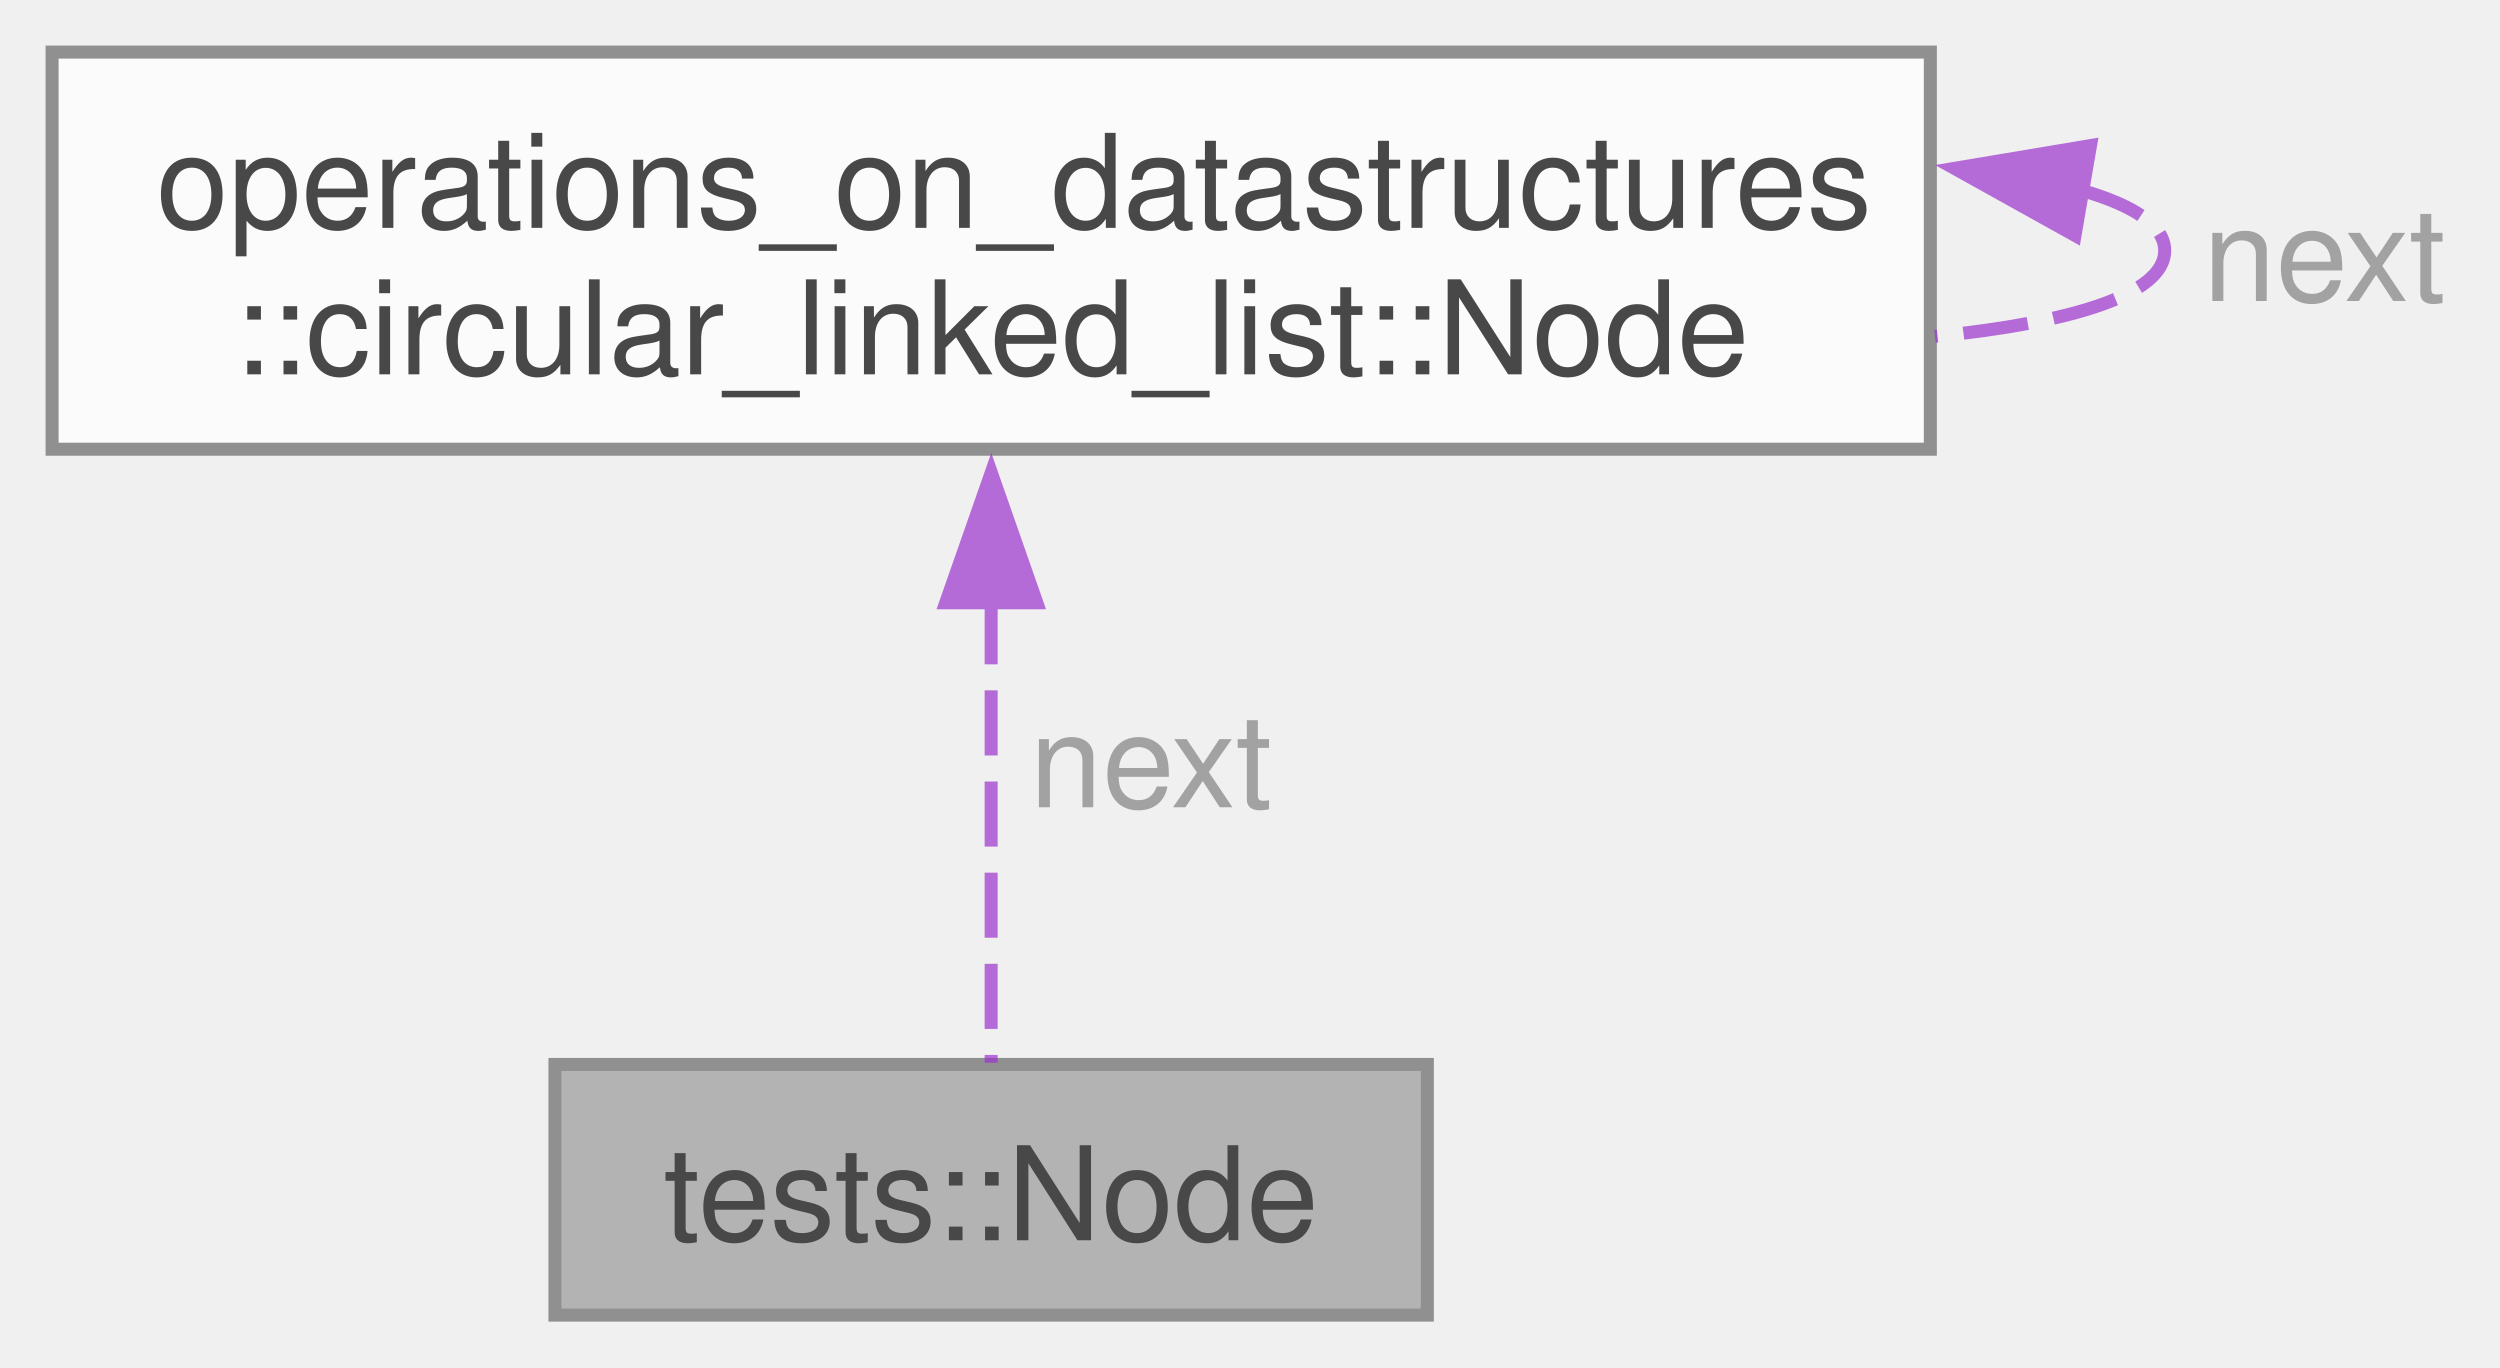
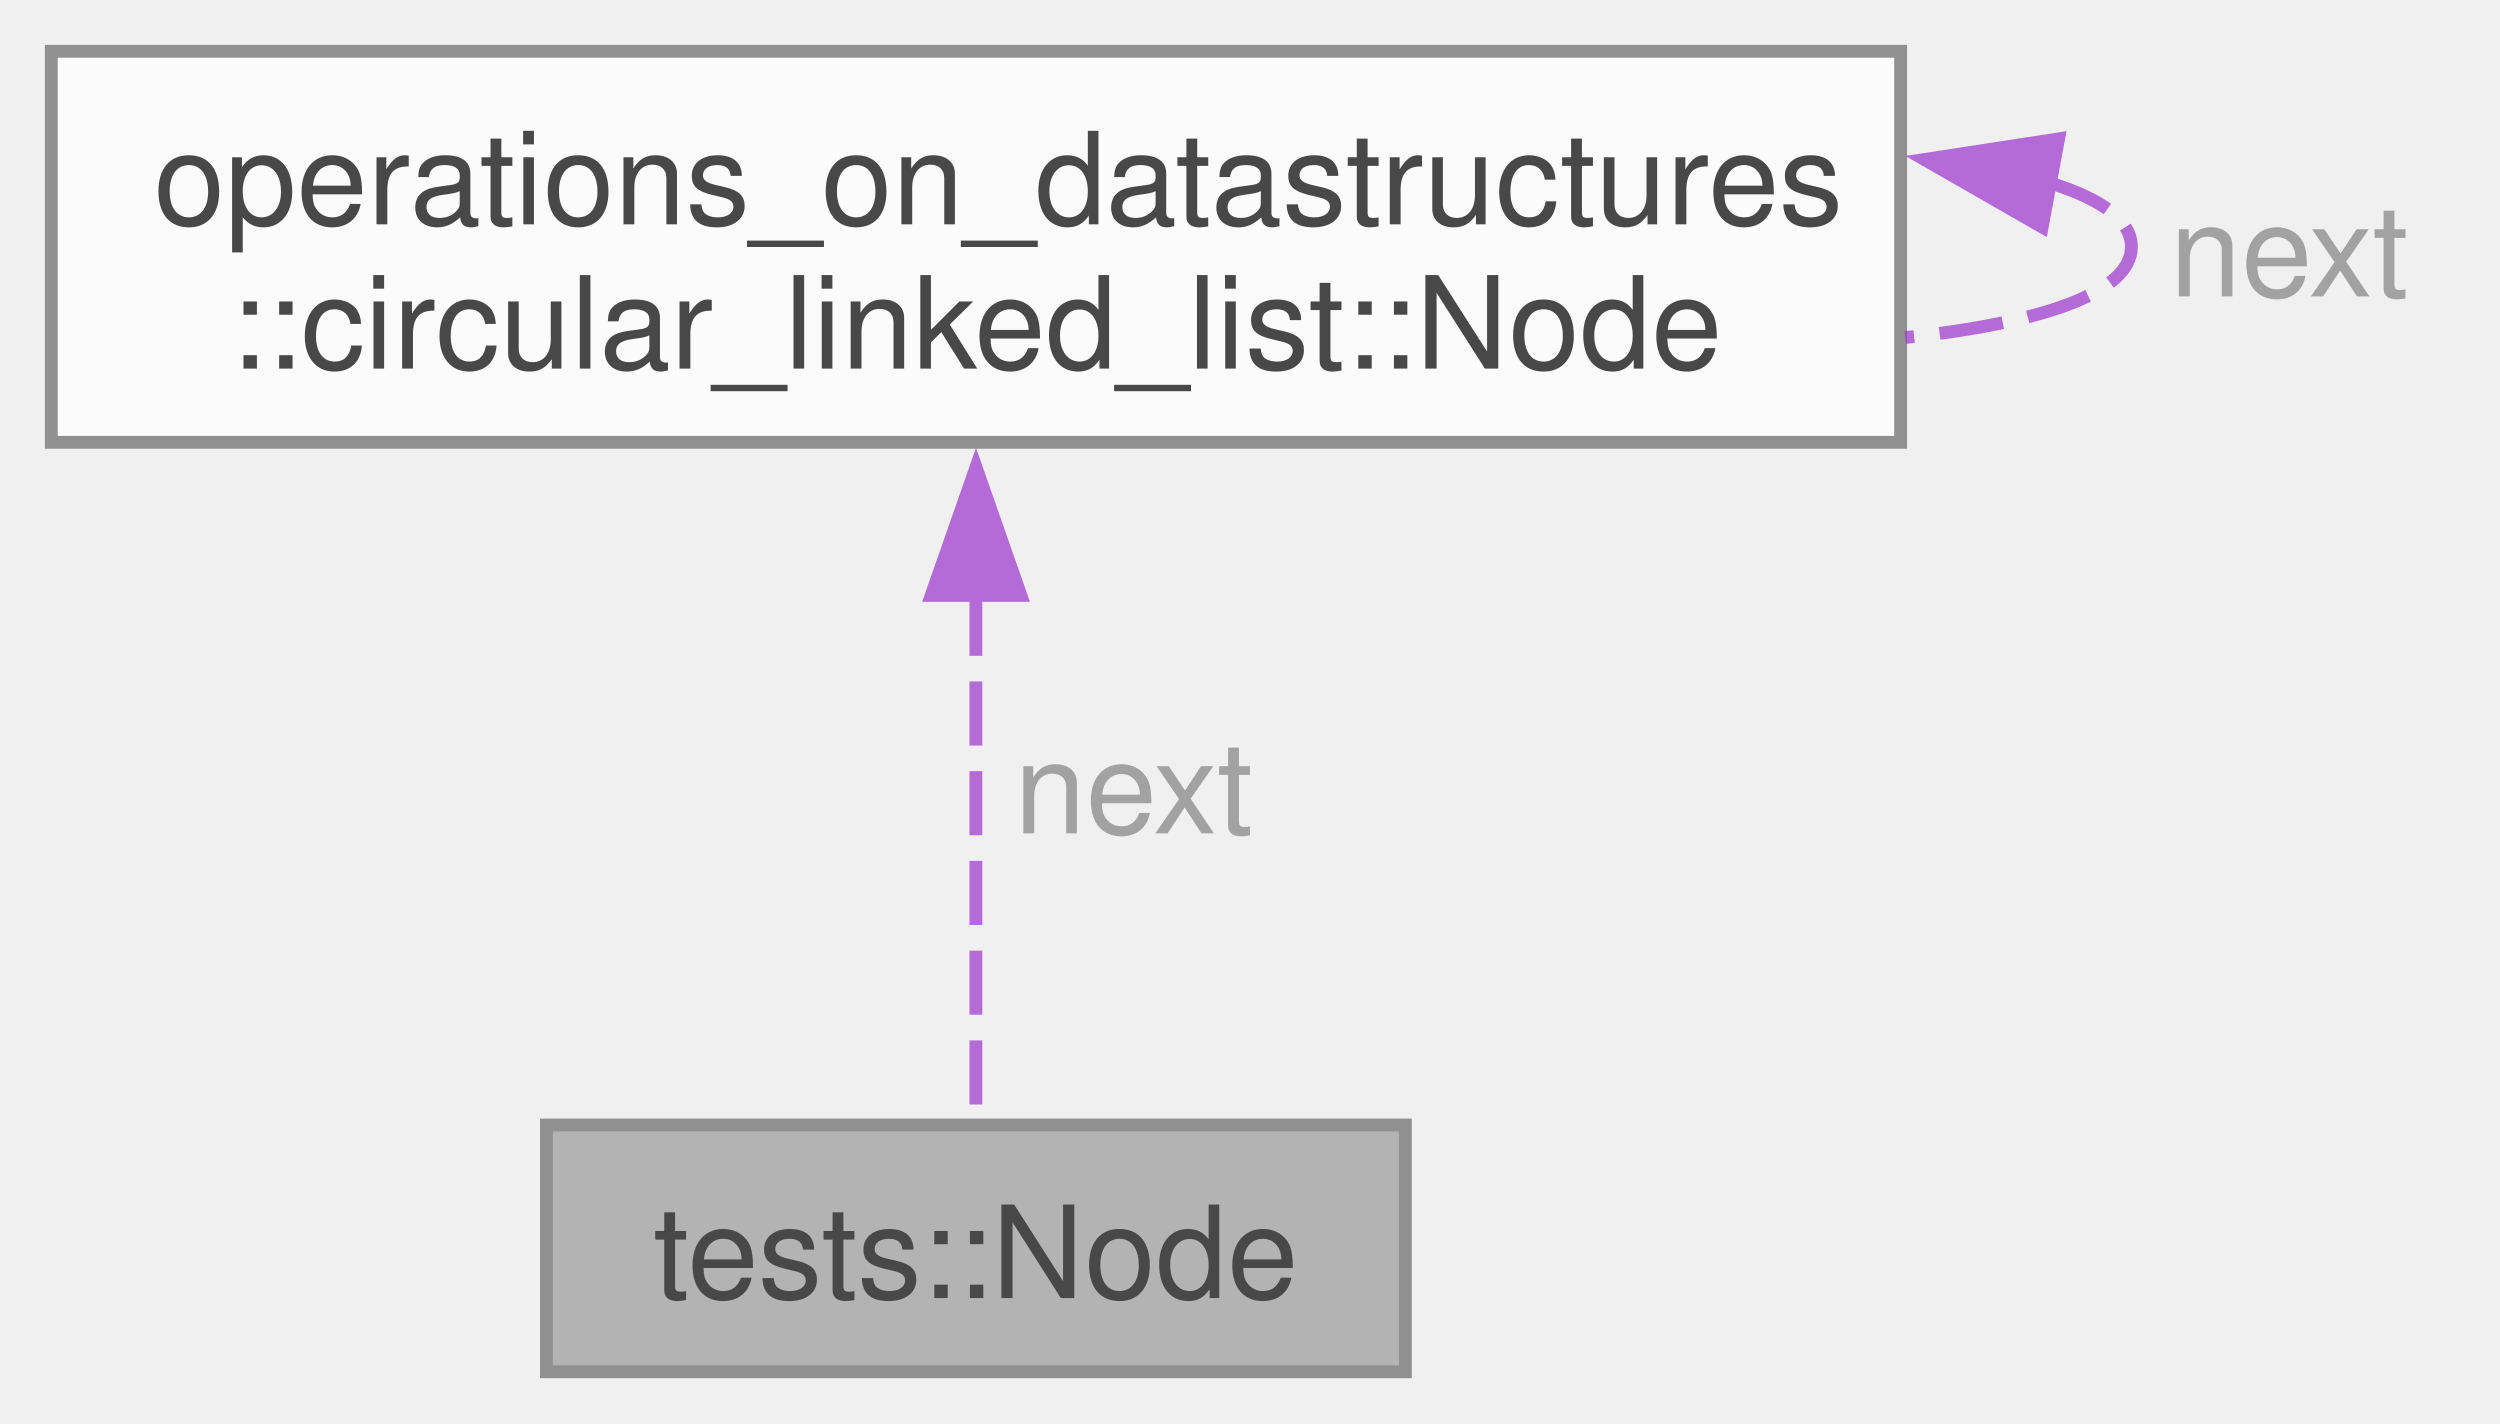
- <svg xmlns="http://www.w3.org/2000/svg" xmlns:xlink="http://www.w3.org/1999/xlink" width="192pt" height="105pt" viewBox="0.00 0.00 192.00 105.00">
+ <svg xmlns="http://www.w3.org/2000/svg" xmlns:xlink="http://www.w3.org/1999/xlink" width="195pt" height="111pt" viewBox="0.00 0.00 195.00 111.00">
  <svg id="main" version="1.1" xml:space="preserve">
    <style type="text/css">
.node, .edge {opacity: 0.7;}
.node.selected, .edge.selected {opacity: 1;}
.edge:hover path { stroke: red; }
.edge:hover polygon { stroke: red; fill: red; }
</style>
    <svg id="graph" class="graph">
-       <g id="graph0" class="graph" transform="scale(1 1) rotate(0) translate(4 101)">
+       <g id="graph0" class="graph" transform="scale(1 1) rotate(0) translate(4 107)">
        <g id="Node000001" class="node">
          <g id="a_Node000001">
            <a xlink:title="A Node struct that represents a single Node in a Binary Tree.">
              <polygon fill="#999999" stroke="#666666" points="105.62,-19.25 38.62,-19.25 38.62,0 105.62,0 105.62,-19.25" />
              <text text-anchor="middle" x="72.12" y="-5.75" font-family="Helvetica,sans-Serif" font-size="10.00">tests::Node</text>
            </a>
          </g>
        </g>
        <g id="Node000002" class="node">
          <g id="a_Node000002">
            <a xlink:href="../../da/d16/structoperations__on__datastructures_1_1circular__linked__list_1_1_node.html" target="_top" xlink:title="A Node struct that represents a single Node in a Binary Tree.">
-               <polygon fill="white" stroke="#666666" points="144.25,-97 0,-97 0,-66.5 144.25,-66.5 144.25,-97" />
-               <text text-anchor="start" x="8" y="-83.5" font-family="Helvetica,sans-Serif" font-size="10.00">operations_on_datastructures</text>
-               <text text-anchor="middle" x="72.12" y="-72.25" font-family="Helvetica,sans-Serif" font-size="10.00">::circular_linked_list::Node</text>
+               <polygon fill="white" stroke="#666666" points="144.25,-103 0,-103 0,-72.5 144.25,-72.5 144.25,-103" />
+               <text text-anchor="start" x="8" y="-89.5" font-family="Helvetica,sans-Serif" font-size="10.00">operations_on_datastructures</text>
+               <text text-anchor="middle" x="72.12" y="-78.25" font-family="Helvetica,sans-Serif" font-size="10.00">::circular_linked_list::Node</text>
            </a>
          </g>
        </g>
        <g id="edge1_Node000001_Node000002" class="edge">
          <g id="a_edge1_Node000001_Node000002">
            <a xlink:title=" ">
-               <path fill="none" stroke="#9a32cd" stroke-dasharray="5,2" d="M72.12,-54.98C72.12,-42.48 72.12,-28.27 72.12,-19.38" />
-               <polygon fill="#9a32cd" stroke="#9a32cd" points="68.63,-54.71 72.13,-64.71 75.63,-54.71 68.63,-54.71" />
+               <path fill="none" stroke="#9a32cd" stroke-dasharray="5,2" d="M72.12,-60.85C72.12,-46.53 72.12,-29.63 72.12,-19.54" />
+               <polygon fill="#9a32cd" stroke="#9a32cd" points="68.63,-60.56 72.13,-70.56 75.63,-60.56 68.63,-60.56" />
            </a>
          </g>
-           <text text-anchor="middle" x="83" y="-39" font-family="Helvetica,sans-Serif" font-size="10.00" fill="grey"> next</text>
+           <text text-anchor="start" x="75.12" y="-42" font-family="Helvetica,sans-Serif" font-size="10.00" fill="grey">next</text>
        </g>
        <g id="edge2_Node000002_Node000002" class="edge">
          <g id="a_edge2_Node000002_Node000002">
            <a xlink:title=" ">
-               <path fill="none" stroke="#9a32cd" stroke-dasharray="5,2" d="M155.84,-86.39C159.88,-85.23 162.25,-83.68 162.25,-81.75 162.25,-78.41 155.15,-76.22 144.61,-75.17" />
-               <polygon fill="#9a32cd" stroke="#9a32cd" points="155.36,-82.92 146.1,-88.07 156.55,-89.82 155.36,-82.92" />
+               <path fill="none" stroke="#9a32cd" stroke-dasharray="5,2" d="M155.84,-92.75C159.88,-91.5 162.25,-89.83 162.25,-87.75 162.25,-84.15 155.15,-81.79 144.61,-80.67" />
+               <polygon fill="#9a32cd" stroke="#9a32cd" points="155.29,-89.29 146.1,-94.56 156.57,-96.17 155.29,-89.29" />
            </a>
          </g>
-           <text text-anchor="middle" x="173.12" y="-77.88" font-family="Helvetica,sans-Serif" font-size="10.00" fill="grey"> next</text>
+           <text text-anchor="start" x="165.25" y="-83.88" font-family="Helvetica,sans-Serif" font-size="10.00" fill="grey">next</text>
        </g>
      </g>
    </svg>
  </svg>
  <style type="text/css">

[data-mouse-over-selected='false'] { opacity: 0.7; }
[data-mouse-over-selected='true']  { opacity: 1.0; }

</style>
</svg>
